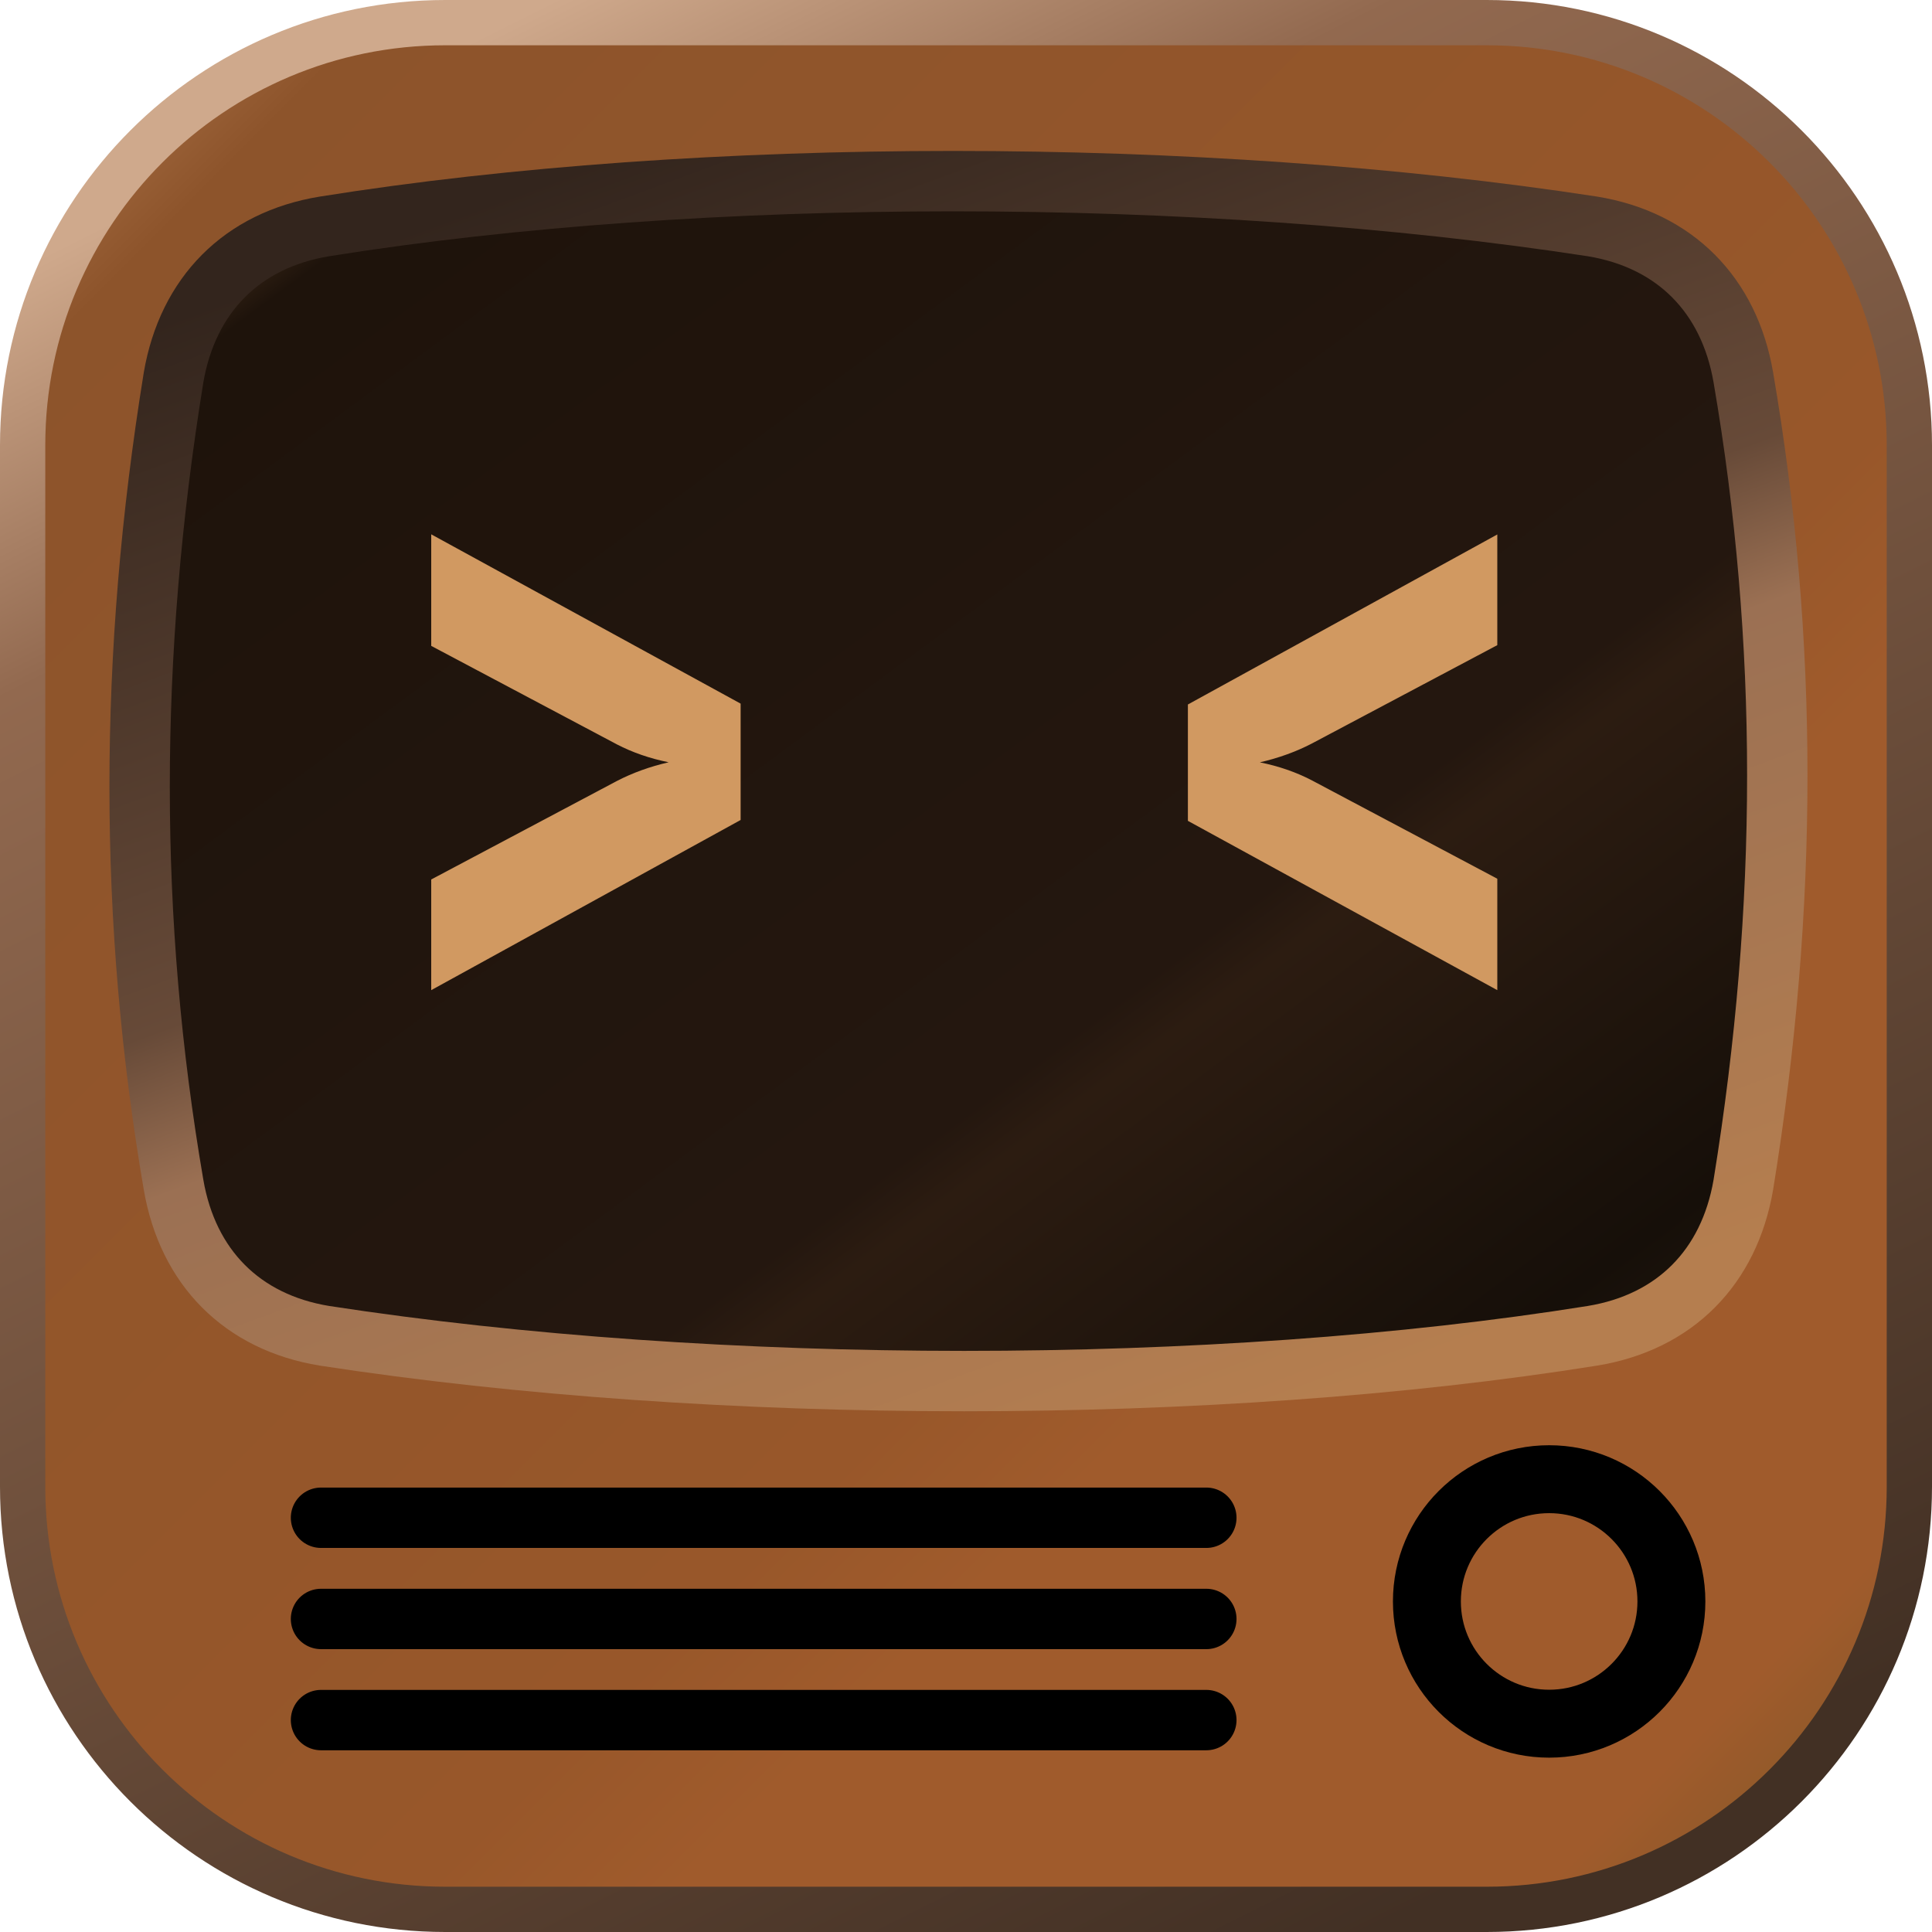
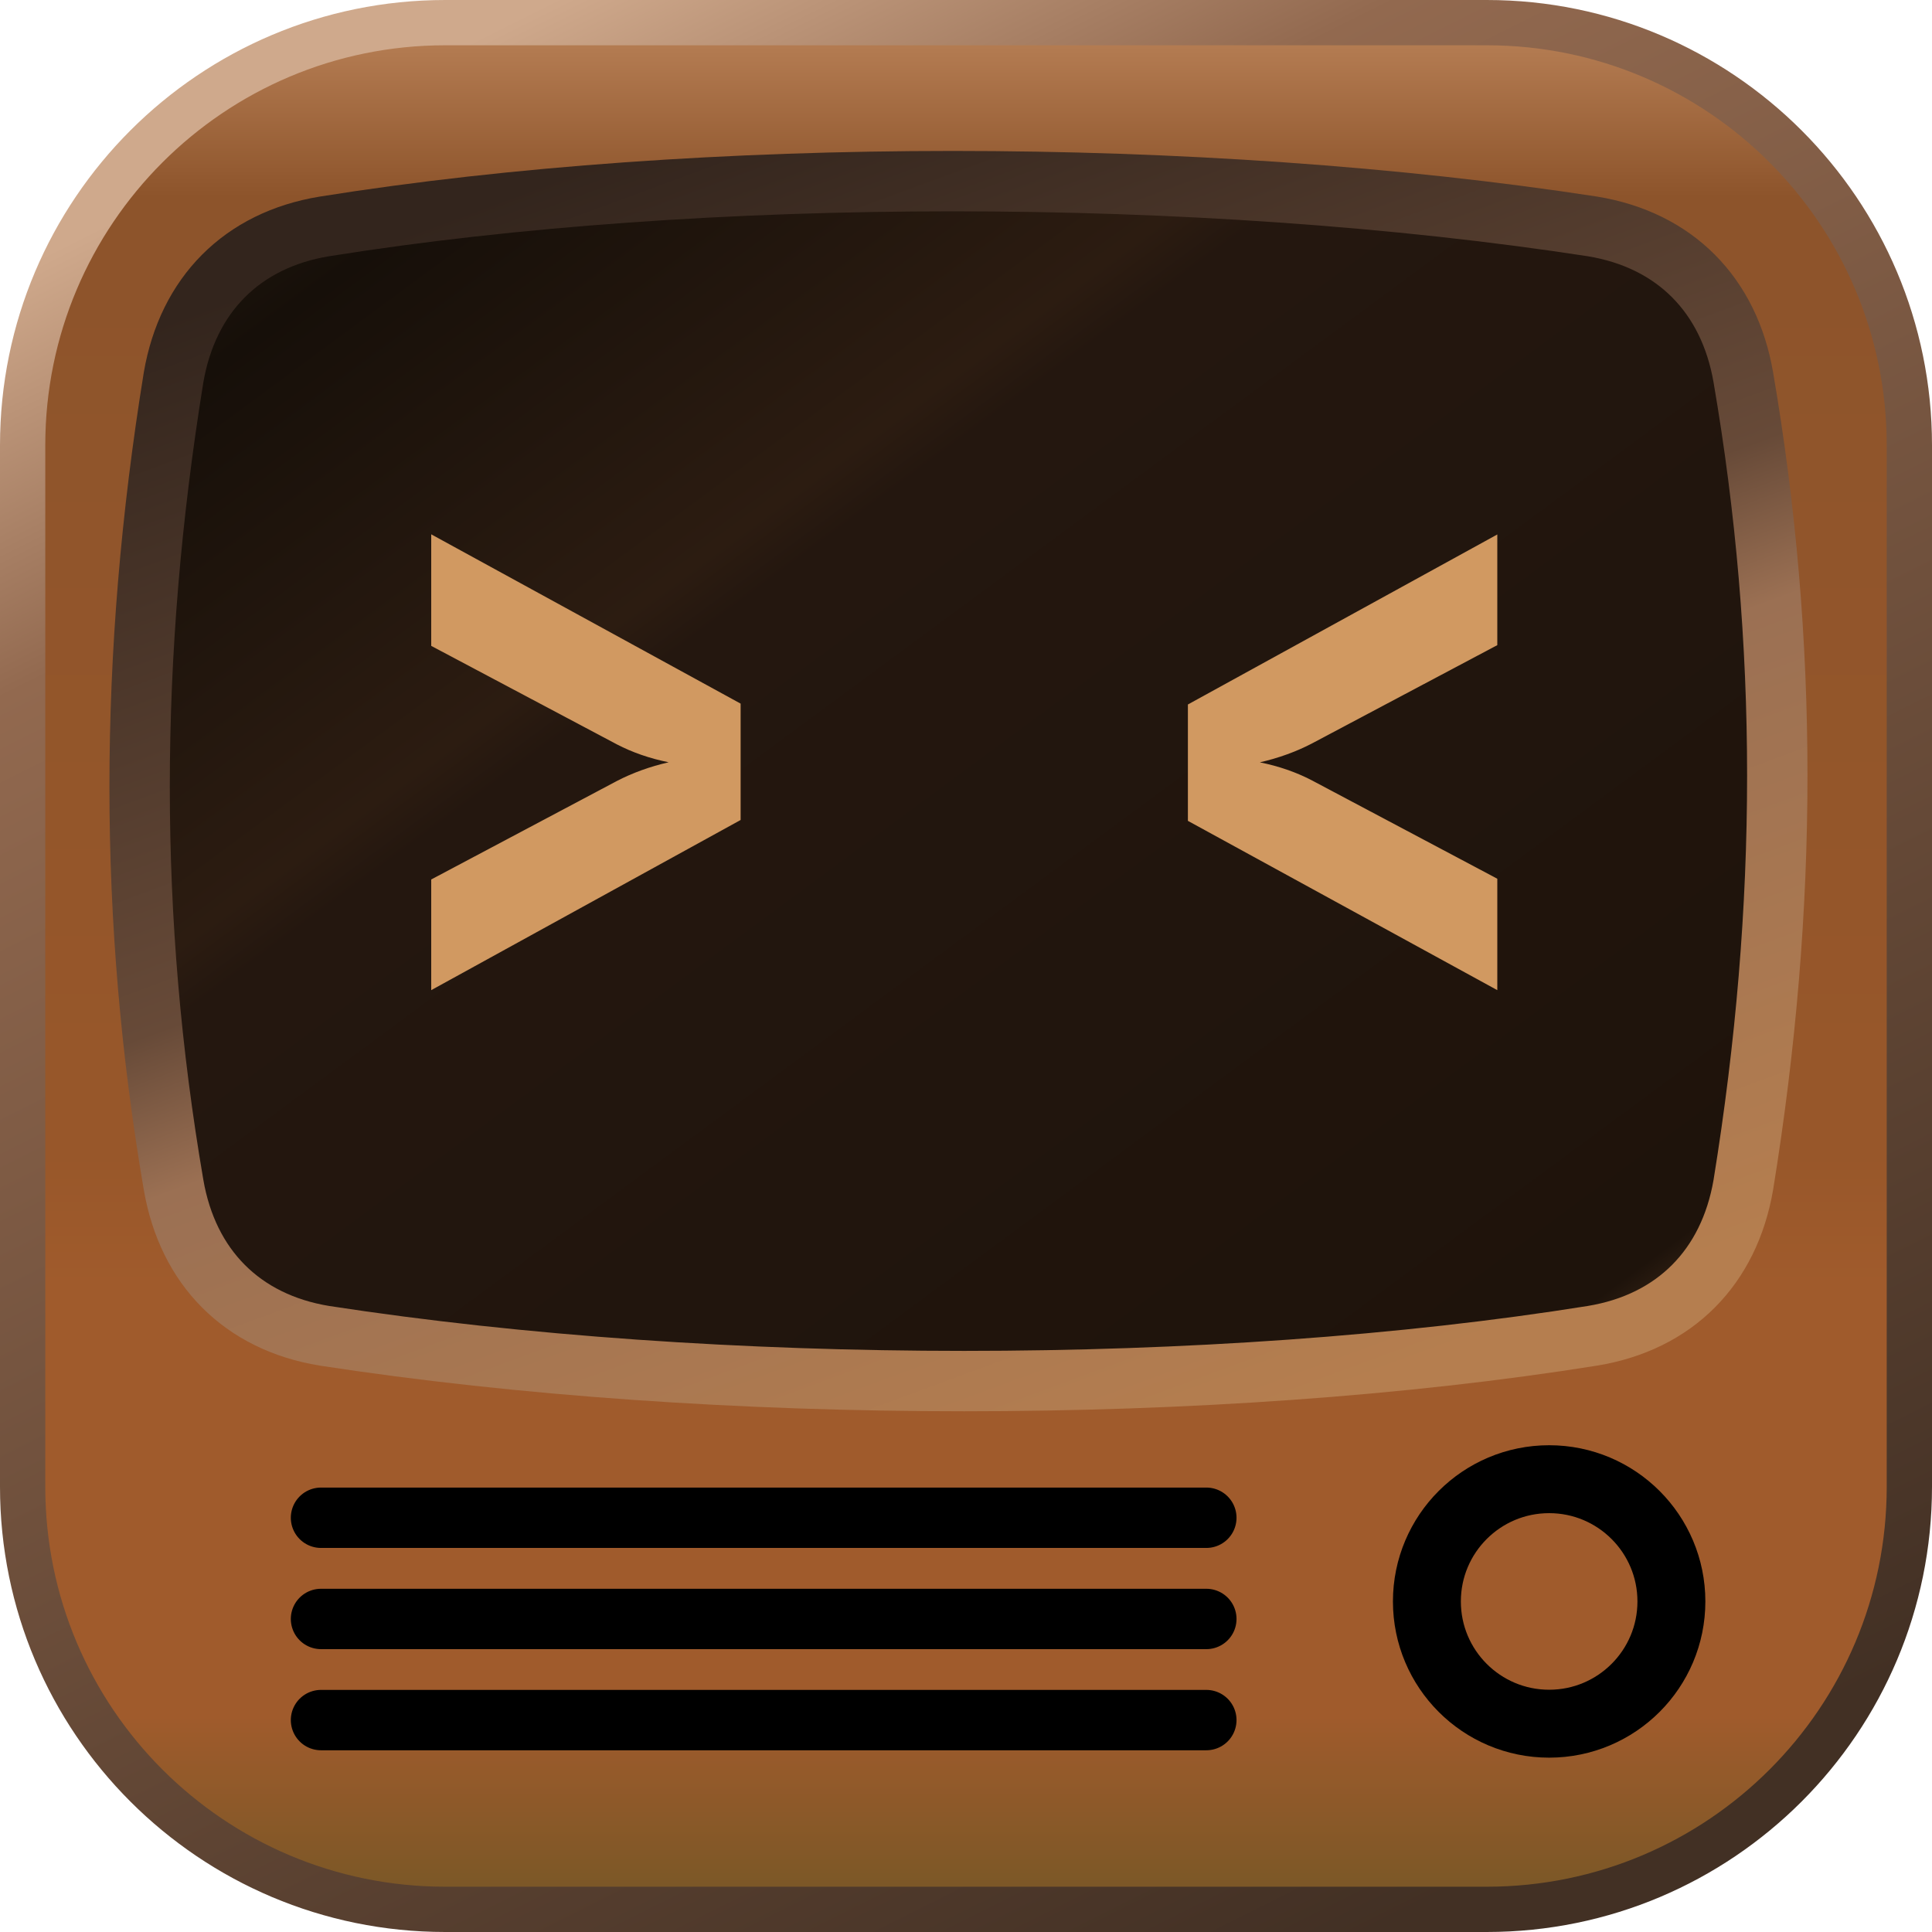
<svg xmlns="http://www.w3.org/2000/svg" width="256" height="256" viewBox="0 0 256 256">
  <defs>
-     <linearGradient id="fillGradient" y2="1">
+     <linearGradient id="fillGradient" x2="0" y2="1">
      <stop stop-color="#b88056" offset="0" />
      <stop stop-color="#8d542b" offset=".09" />
      <stop stop-color="#98572a" offset=".6" />
      <stop stop-color="#a05b2c" offset=".67" />
      <stop stop-color="#a05b2c" offset=".9" />
      <stop stop-color="#785726" offset="1" />
    </linearGradient>
    <linearGradient id="strokeGradient" x1=".25" x2=".75" y2="1">
      <stop stop-color="#cfa98c" offset="0" />
      <stop stop-color="#92694f" offset=".18" />
      <stop stop-color="#423024" offset="1" />
    </linearGradient>
-     <linearGradient id="screenFillGradient" y2="1">
+     <linearGradient id="screenFillGradient" x1="1" y1="1" x2="0">
      <stop stop-color="#735030" offset="0" />
      <stop stop-color="#1e130b" offset=".09" />
      <stop stop-color="#24170f" offset=".64" />
      <stop stop-color="#2c1c11" offset=".67" />
      <stop stop-color="#160f09" offset=".9" />
      <stop stop-color="#241a0f" offset="1" />
    </linearGradient>
    <linearGradient id="screenStrokeGradient" x1="0.75" y1="1" x2="0.25" y2="0">
      <stop stop-color="#b57e4f" offset="0" />
      <stop stop-color="#9b7053" offset=".42" />
      <stop stop-color="#674a38" offset=".53" />
      <stop stop-color="#33251d" offset="1" />
    </linearGradient>
    <linearGradient id="bracketsColor">
      <stop stop-color="#d19961" offset="0" />
      <stop stop-color="#d19961" offset="1" />
    </linearGradient>
  </defs>
  <rect x="3" y="3" width="250" height="250" ry="56" fill="url(#fillGradient)" stroke="url(#strokeGradient)" stroke-width="6" />
  <path d="m43 30         c         50-8 116-8 168 0         10.94 1.79 18.12 9.08 20 20          6 35 6 70 0 107         -1.88 10.92-9.06 18.21-20 20          -50 8-116 8-168 0         -10.94-1.79-18.12-9.08-20-20          -6-35-6-70 0-107         1.88-10.92 9.06-18.21 20-20          z" fill="url(#screenFillGradient)" stroke="url(#screenStrokeGradient)" stroke-width="8" />
  <path d="m57.139 131.2v-14.665l24.6-13.05q3.12-1.617 6.862-2.48-3.742-0.755-6.862-2.372l-24.6-13.05v-14.782l40.998 22.433v15.419z" fill="url(#bracketsColor)" />
  <path d="m198.4 131.2-40.998-22.433v-15.419l40.998-22.529v14.665l-24.6 13.05q-3.12 1.617-6.862 2.48 3.742 0.755 6.862 2.372l24.6 13.05z" fill="url(#bracketsColor)" />
  <circle cx="205.27" cy="212.2" r="16.199" fill="none" stroke="#000" stroke-linejoin="round" stroke-width="9" />
  <path d="m42.535 201.11h117.31" stroke="#000" stroke-linecap="round" stroke-linejoin="round" stroke-width="8" />
  <path d="m42.535 214.52h117.31" stroke="#000" stroke-linecap="round" stroke-linejoin="round" stroke-width="8" />
  <path d="m42.535 227.92h117.31" stroke="#000" stroke-linecap="round" stroke-linejoin="round" stroke-width="8" />
</svg>
